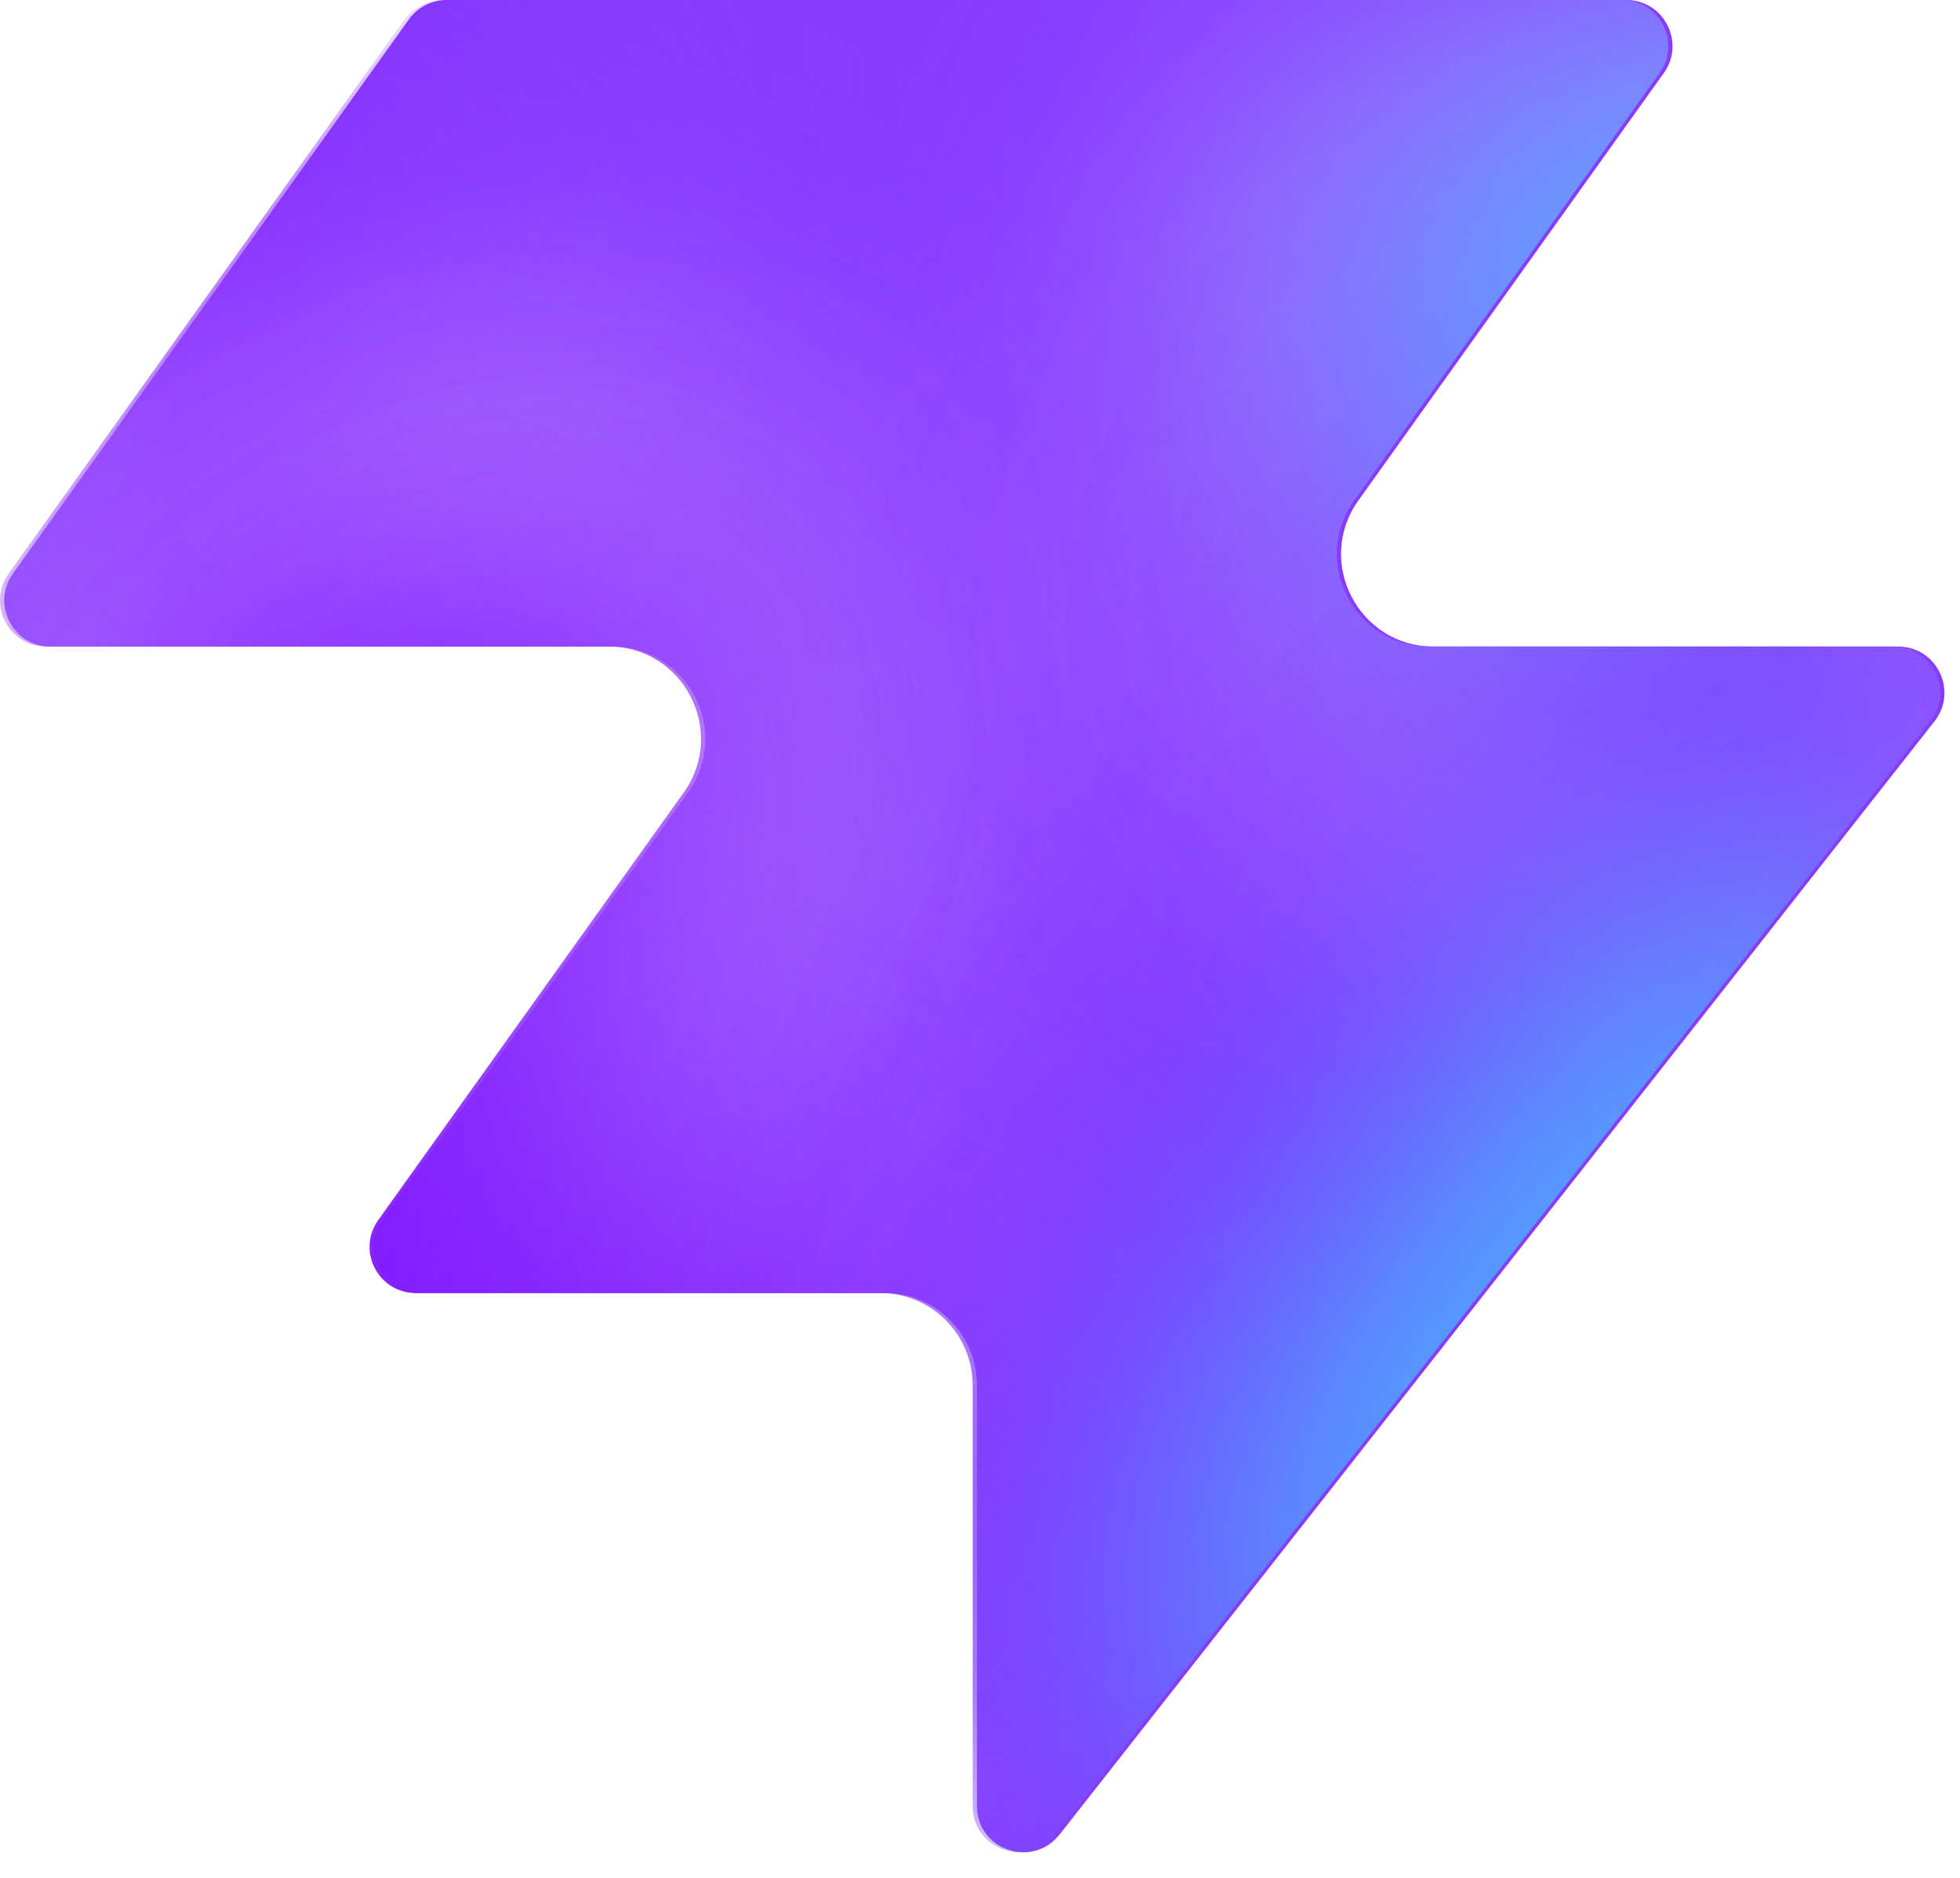
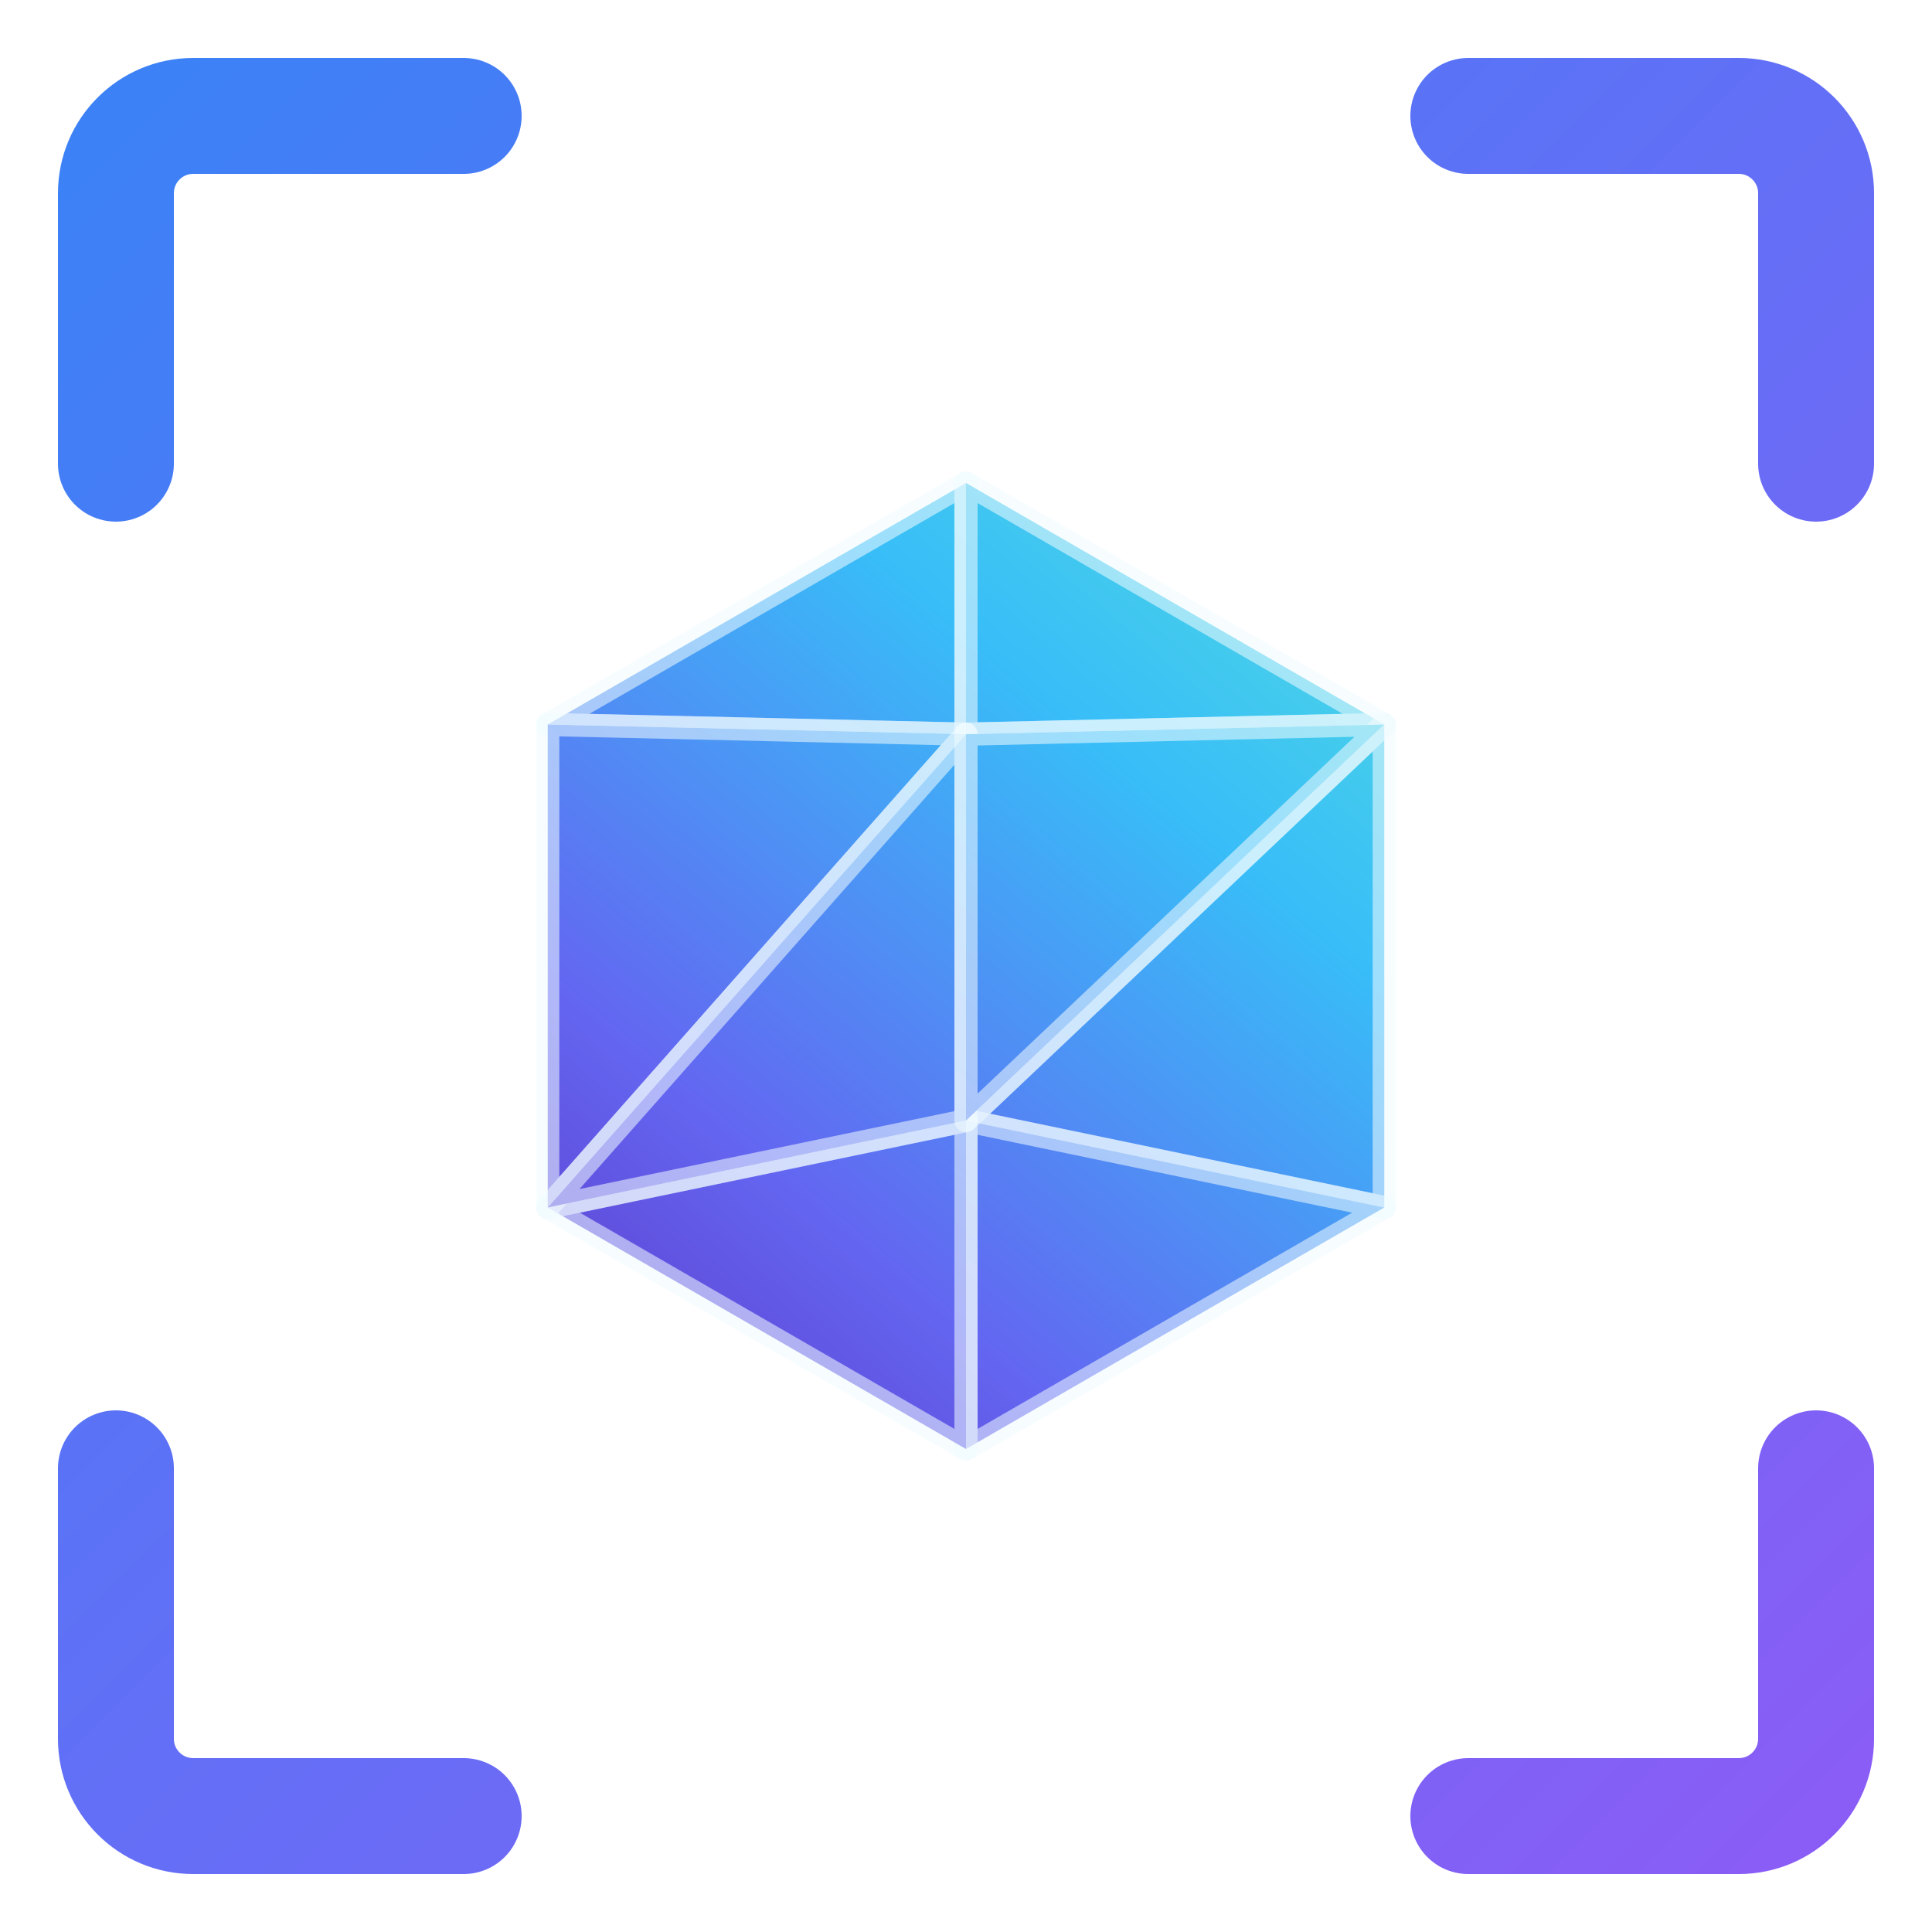
- <svg xmlns="http://www.w3.org/2000/svg" width="48" height="46" fill="none" viewBox="0 0 48 46">
-   <path fill="#863bff" d="M25.946 44.938c-.664.845-2.021.375-2.021-.698V33.937a2.26 2.26 0 0 0-2.262-2.262H10.287c-.92 0-1.456-1.04-.92-1.788l7.48-10.471c1.07-1.497 0-3.578-1.842-3.578H1.237c-.92 0-1.456-1.04-.92-1.788L10.013.474c.214-.297.556-.474.92-.474h28.894c.92 0 1.456 1.04.92 1.788l-7.48 10.471c-1.07 1.498 0 3.579 1.842 3.579h11.377c.943 0 1.473 1.088.89 1.83L25.947 44.94z" style="fill:#863bff;fill:color(display-p3 .525 .23 1);fill-opacity:1" />
-   <mask id="a" width="48" height="46" x="0" y="0" maskUnits="userSpaceOnUse" style="mask-type:alpha">
-     <path fill="#000" d="M25.842 44.938c-.664.844-2.021.375-2.021-.698V33.937a2.26 2.26 0 0 0-2.262-2.262H10.183c-.92 0-1.456-1.04-.92-1.788l7.48-10.471c1.07-1.498 0-3.579-1.842-3.579H1.133c-.92 0-1.456-1.04-.92-1.787L9.91.473c.214-.297.556-.474.92-.474h28.894c.92 0 1.456 1.04.92 1.788l-7.48 10.471c-1.07 1.498 0 3.578 1.842 3.578h11.377c.943 0 1.473 1.088.89 1.832L25.843 44.94z" style="fill:#000;fill-opacity:1" />
-   </mask>
-   <g mask="url(#a)">
-     <g filter="url(#b)">
-       <ellipse cx="5.508" cy="14.704" fill="#ede6ff" rx="5.508" ry="14.704" style="fill:#ede6ff;fill:color(display-p3 .927 .903 1);fill-opacity:1" transform="matrix(.00324 1 1 -.00324 -4.47 31.516)" />
-     </g>
-     <g filter="url(#c)">
-       <ellipse cx="10.399" cy="29.851" fill="#ede6ff" rx="10.399" ry="29.851" style="fill:#ede6ff;fill:color(display-p3 .927 .903 1);fill-opacity:1" transform="matrix(.00324 1 1 -.00324 -39.328 7.883)" />
-     </g>
-     <g filter="url(#d)">
-       <ellipse cx="5.508" cy="30.487" fill="#7e14ff" rx="5.508" ry="30.487" style="fill:#7e14ff;fill:color(display-p3 .492 .077 1);fill-opacity:1" transform="rotate(89.814 -25.913 -14.639)scale(1 -1)" />
-     </g>
-     <g filter="url(#e)">
-       <ellipse cx="5.508" cy="30.599" fill="#7e14ff" rx="5.508" ry="30.599" style="fill:#7e14ff;fill:color(display-p3 .492 .077 1);fill-opacity:1" transform="rotate(89.814 -32.644 -3.334)scale(1 -1)" />
-     </g>
-     <g filter="url(#f)">
-       <ellipse cx="5.508" cy="30.599" fill="#7e14ff" rx="5.508" ry="30.599" style="fill:#7e14ff;fill:color(display-p3 .492 .077 1);fill-opacity:1" transform="matrix(.00324 1 1 -.00324 -34.34 30.47)" />
-     </g>
-     <g filter="url(#g)">
-       <ellipse cx="14.072" cy="22.078" fill="#ede6ff" rx="14.072" ry="22.078" style="fill:#ede6ff;fill:color(display-p3 .927 .903 1);fill-opacity:1" transform="rotate(93.35 24.506 48.493)scale(-1 1)" />
-     </g>
-     <g filter="url(#h)">
-       <ellipse cx="3.47" cy="21.501" fill="#7e14ff" rx="3.47" ry="21.501" style="fill:#7e14ff;fill:color(display-p3 .492 .077 1);fill-opacity:1" transform="rotate(89.009 28.708 47.59)scale(-1 1)" />
-     </g>
-     <g filter="url(#i)">
-       <ellipse cx="3.47" cy="21.501" fill="#7e14ff" rx="3.47" ry="21.501" style="fill:#7e14ff;fill:color(display-p3 .492 .077 1);fill-opacity:1" transform="rotate(89.009 28.708 47.59)scale(-1 1)" />
-     </g>
-     <g filter="url(#j)">
-       <ellipse cx=".387" cy="8.972" fill="#7e14ff" rx="4.407" ry="29.108" style="fill:#7e14ff;fill:color(display-p3 .492 .077 1);fill-opacity:1" transform="rotate(39.51 .387 8.972)" />
-     </g>
-     <g filter="url(#k)">
-       <ellipse cx="47.523" cy="-6.092" fill="#7e14ff" rx="4.407" ry="29.108" style="fill:#7e14ff;fill:color(display-p3 .492 .077 1);fill-opacity:1" transform="rotate(37.892 47.523 -6.092)" />
-     </g>
-     <g filter="url(#l)">
-       <ellipse cx="41.412" cy="6.333" fill="#47bfff" rx="5.971" ry="9.665" style="fill:#47bfff;fill:color(display-p3 .28 .748 1);fill-opacity:1" transform="rotate(37.892 41.412 6.333)" />
-     </g>
-     <g filter="url(#m)">
-       <ellipse cx="-1.879" cy="38.332" fill="#7e14ff" rx="4.407" ry="29.108" style="fill:#7e14ff;fill:color(display-p3 .492 .077 1);fill-opacity:1" transform="rotate(37.892 -1.88 38.332)" />
-     </g>
-     <g filter="url(#n)">
-       <ellipse cx="-1.879" cy="38.332" fill="#7e14ff" rx="4.407" ry="29.108" style="fill:#7e14ff;fill:color(display-p3 .492 .077 1);fill-opacity:1" transform="rotate(37.892 -1.88 38.332)" />
-     </g>
-     <g filter="url(#o)">
-       <ellipse cx="35.651" cy="29.907" fill="#7e14ff" rx="4.407" ry="29.108" style="fill:#7e14ff;fill:color(display-p3 .492 .077 1);fill-opacity:1" transform="rotate(37.892 35.651 29.907)" />
-     </g>
-     <g filter="url(#p)">
-       <ellipse cx="38.418" cy="32.4" fill="#47bfff" rx="5.971" ry="15.297" style="fill:#47bfff;fill:color(display-p3 .28 .748 1);fill-opacity:1" transform="rotate(37.892 38.418 32.4)" />
-     </g>
+ <svg xmlns="http://www.w3.org/2000/svg" viewBox="0 0 100 100" role="img" aria-label="seeitreal favicon">
+   <defs>
+     <linearGradient id="gemGrad" x1="78" y1="18" x2="24" y2="82" gradientUnits="userSpaceOnUse">
+       <stop offset="0%" stop-color="#5EEAD4" />
+       <stop offset="35%" stop-color="#38BDF8" />
+       <stop offset="68%" stop-color="#6366F1" />
+       <stop offset="100%" stop-color="#5B21B6" />
+     </linearGradient>
+     <linearGradient id="bracketGrad" x1="4" y1="4" x2="96" y2="96" gradientUnits="userSpaceOnUse">
+       <stop offset="0%" stop-color="#3B82F6" />
+       <stop offset="100%" stop-color="#8B5CF6" />
+     </linearGradient>
+   </defs>
+   <g stroke="#F0FBFF" stroke-opacity="0.55" stroke-width="1.2" stroke-linejoin="round">
+     <polygon points="28.35,37.5 50,25 50,38" fill="url(#gemGrad)" />
+     <polygon points="50,25 71.65,37.5 50,38" fill="url(#gemGrad)" />
+     <polygon points="71.65,37.5 71.65,62.5 50,58" fill="url(#gemGrad)" />
+     <polygon points="71.65,62.5 50,75 50,58" fill="url(#gemGrad)" />
+     <polygon points="50,75 28.35,62.5 50,58" fill="url(#gemGrad)" />
+     <polygon points="50,38 28.35,62.5 28.35,37.5" fill="url(#gemGrad)" />
+     <polygon points="50,38 50,58 28.35,62.5" fill="url(#gemGrad)" />
+     <polygon points="50,38 71.65,37.5 50,58" fill="url(#gemGrad)" />
  </g>
-   <defs>
-     <filter id="b" width="60.045" height="41.654" x="-19.77" y="16.149" color-interpolation-filters="sRGB" filterUnits="userSpaceOnUse">
-       <feFlood flood-opacity="0" result="BackgroundImageFix" />
-       <feBlend in="SourceGraphic" in2="BackgroundImageFix" result="shape" />
-       <feGaussianBlur result="effect1_foregroundBlur_2002_17158" stdDeviation="7.659" />
-     </filter>
-     <filter id="c" width="90.34" height="51.437" x="-54.613" y="-7.533" color-interpolation-filters="sRGB" filterUnits="userSpaceOnUse">
-       <feFlood flood-opacity="0" result="BackgroundImageFix" />
-       <feBlend in="SourceGraphic" in2="BackgroundImageFix" result="shape" />
-       <feGaussianBlur result="effect1_foregroundBlur_2002_17158" stdDeviation="7.659" />
-     </filter>
-     <filter id="d" width="79.355" height="29.4" x="-49.64" y="2.03" color-interpolation-filters="sRGB" filterUnits="userSpaceOnUse">
-       <feFlood flood-opacity="0" result="BackgroundImageFix" />
-       <feBlend in="SourceGraphic" in2="BackgroundImageFix" result="shape" />
-       <feGaussianBlur result="effect1_foregroundBlur_2002_17158" stdDeviation="4.596" />
-     </filter>
-     <filter id="e" width="79.579" height="29.4" x="-45.045" y="20.029" color-interpolation-filters="sRGB" filterUnits="userSpaceOnUse">
-       <feFlood flood-opacity="0" result="BackgroundImageFix" />
-       <feBlend in="SourceGraphic" in2="BackgroundImageFix" result="shape" />
-       <feGaussianBlur result="effect1_foregroundBlur_2002_17158" stdDeviation="4.596" />
-     </filter>
-     <filter id="f" width="79.579" height="29.4" x="-43.513" y="21.178" color-interpolation-filters="sRGB" filterUnits="userSpaceOnUse">
-       <feFlood flood-opacity="0" result="BackgroundImageFix" />
-       <feBlend in="SourceGraphic" in2="BackgroundImageFix" result="shape" />
-       <feGaussianBlur result="effect1_foregroundBlur_2002_17158" stdDeviation="4.596" />
-     </filter>
-     <filter id="g" width="74.749" height="58.852" x="15.756" y="-17.901" color-interpolation-filters="sRGB" filterUnits="userSpaceOnUse">
-       <feFlood flood-opacity="0" result="BackgroundImageFix" />
-       <feBlend in="SourceGraphic" in2="BackgroundImageFix" result="shape" />
-       <feGaussianBlur result="effect1_foregroundBlur_2002_17158" stdDeviation="7.659" />
-     </filter>
-     <filter id="h" width="61.377" height="25.362" x="23.548" y="2.284" color-interpolation-filters="sRGB" filterUnits="userSpaceOnUse">
-       <feFlood flood-opacity="0" result="BackgroundImageFix" />
-       <feBlend in="SourceGraphic" in2="BackgroundImageFix" result="shape" />
-       <feGaussianBlur result="effect1_foregroundBlur_2002_17158" stdDeviation="4.596" />
-     </filter>
-     <filter id="i" width="61.377" height="25.362" x="23.548" y="2.284" color-interpolation-filters="sRGB" filterUnits="userSpaceOnUse">
-       <feFlood flood-opacity="0" result="BackgroundImageFix" />
-       <feBlend in="SourceGraphic" in2="BackgroundImageFix" result="shape" />
-       <feGaussianBlur result="effect1_foregroundBlur_2002_17158" stdDeviation="4.596" />
-     </filter>
-     <filter id="j" width="56.045" height="63.649" x="-27.636" y="-22.853" color-interpolation-filters="sRGB" filterUnits="userSpaceOnUse">
-       <feFlood flood-opacity="0" result="BackgroundImageFix" />
-       <feBlend in="SourceGraphic" in2="BackgroundImageFix" result="shape" />
-       <feGaussianBlur result="effect1_foregroundBlur_2002_17158" stdDeviation="4.596" />
-     </filter>
-     <filter id="k" width="54.814" height="64.646" x="20.116" y="-38.415" color-interpolation-filters="sRGB" filterUnits="userSpaceOnUse">
-       <feFlood flood-opacity="0" result="BackgroundImageFix" />
-       <feBlend in="SourceGraphic" in2="BackgroundImageFix" result="shape" />
-       <feGaussianBlur result="effect1_foregroundBlur_2002_17158" stdDeviation="4.596" />
-     </filter>
-     <filter id="l" width="33.541" height="35.313" x="24.641" y="-11.323" color-interpolation-filters="sRGB" filterUnits="userSpaceOnUse">
-       <feFlood flood-opacity="0" result="BackgroundImageFix" />
-       <feBlend in="SourceGraphic" in2="BackgroundImageFix" result="shape" />
-       <feGaussianBlur result="effect1_foregroundBlur_2002_17158" stdDeviation="4.596" />
-     </filter>
-     <filter id="m" width="54.814" height="64.646" x="-29.286" y="6.009" color-interpolation-filters="sRGB" filterUnits="userSpaceOnUse">
-       <feFlood flood-opacity="0" result="BackgroundImageFix" />
-       <feBlend in="SourceGraphic" in2="BackgroundImageFix" result="shape" />
-       <feGaussianBlur result="effect1_foregroundBlur_2002_17158" stdDeviation="4.596" />
-     </filter>
-     <filter id="n" width="54.814" height="64.646" x="-29.286" y="6.009" color-interpolation-filters="sRGB" filterUnits="userSpaceOnUse">
-       <feFlood flood-opacity="0" result="BackgroundImageFix" />
-       <feBlend in="SourceGraphic" in2="BackgroundImageFix" result="shape" />
-       <feGaussianBlur result="effect1_foregroundBlur_2002_17158" stdDeviation="4.596" />
-     </filter>
-     <filter id="o" width="54.814" height="64.646" x="8.244" y="-2.416" color-interpolation-filters="sRGB" filterUnits="userSpaceOnUse">
-       <feFlood flood-opacity="0" result="BackgroundImageFix" />
-       <feBlend in="SourceGraphic" in2="BackgroundImageFix" result="shape" />
-       <feGaussianBlur result="effect1_foregroundBlur_2002_17158" stdDeviation="4.596" />
-     </filter>
-     <filter id="p" width="39.409" height="43.623" x="18.713" y="10.588" color-interpolation-filters="sRGB" filterUnits="userSpaceOnUse">
-       <feFlood flood-opacity="0" result="BackgroundImageFix" />
-       <feBlend in="SourceGraphic" in2="BackgroundImageFix" result="shape" />
-       <feGaussianBlur result="effect1_foregroundBlur_2002_17158" stdDeviation="4.596" />
-     </filter>
-   </defs>
+   <g fill="none" stroke="url(#bracketGrad)" stroke-width="6" stroke-linecap="round">
+     <path d="M6,24 V10 A4,4 0 0 1 10,6 H24" />
+     <path d="M76,6 H90 A4,4 0 0 1 94,10 V24" />
+     <path d="M24,94 H10 A4,4 0 0 1 6,90 V76" />
+     <path d="M94,76 V90 A4,4 0 0 1 90,94 H76" />
+   </g>
</svg>
